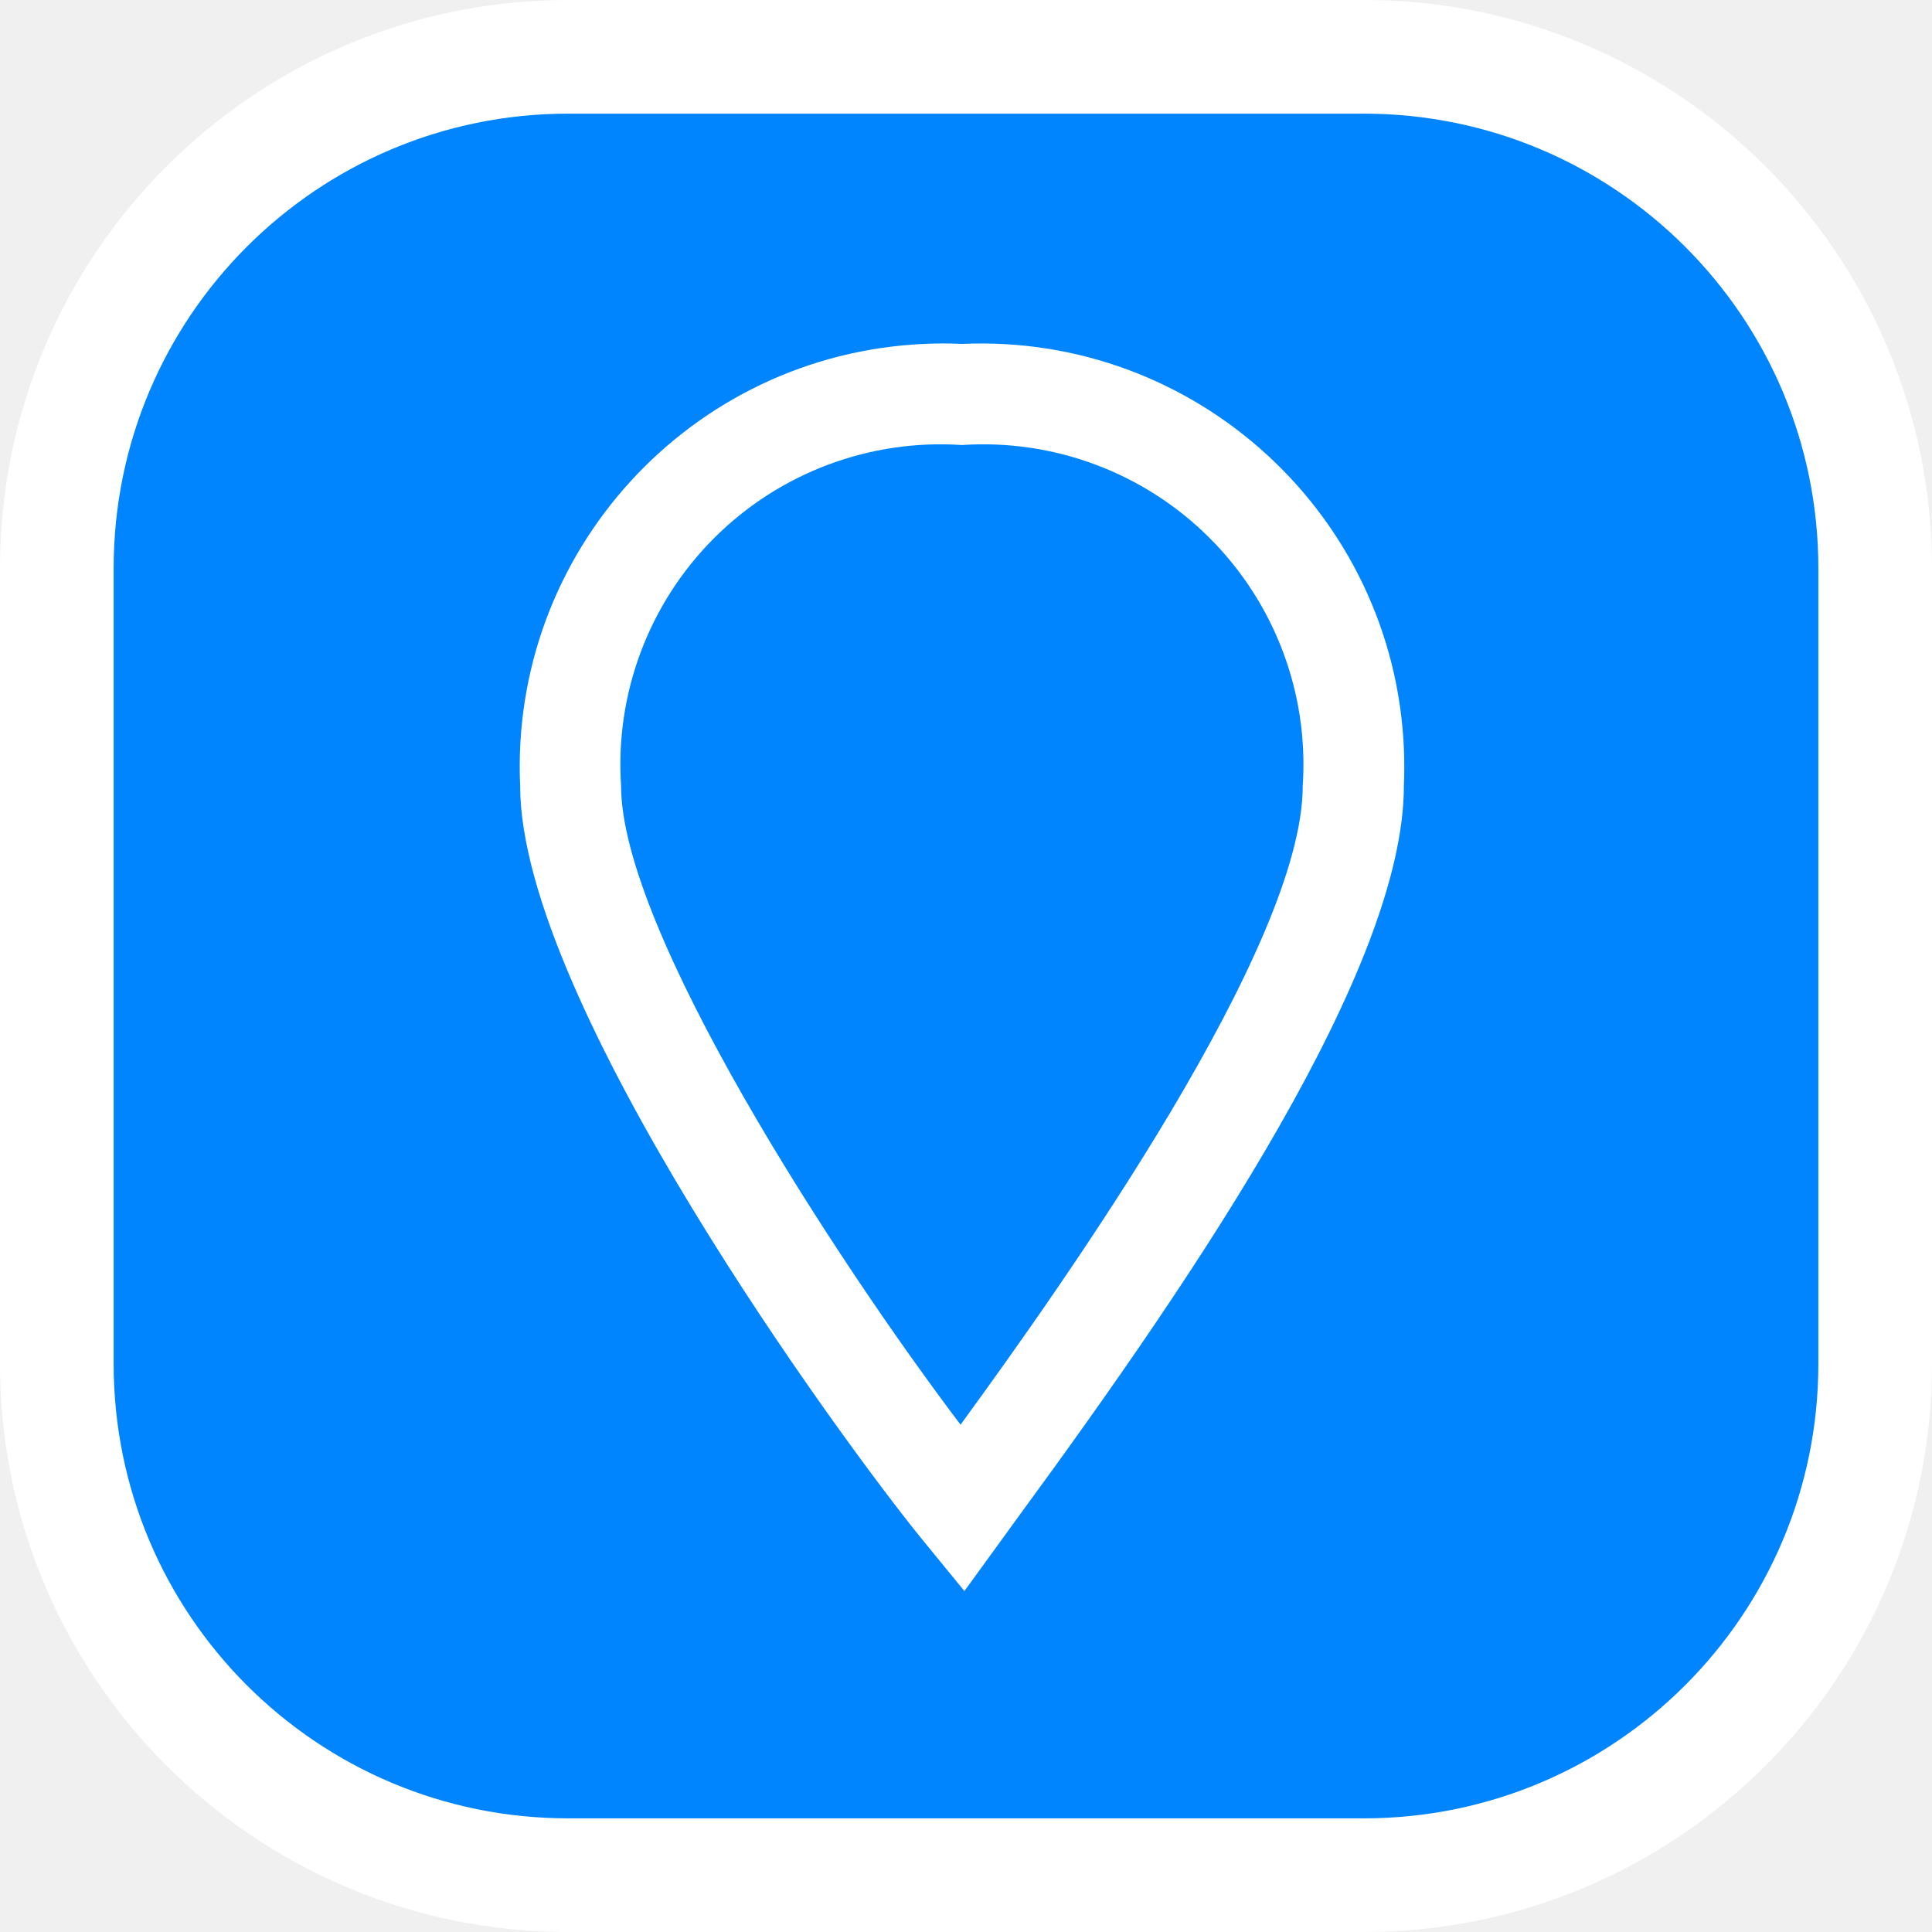
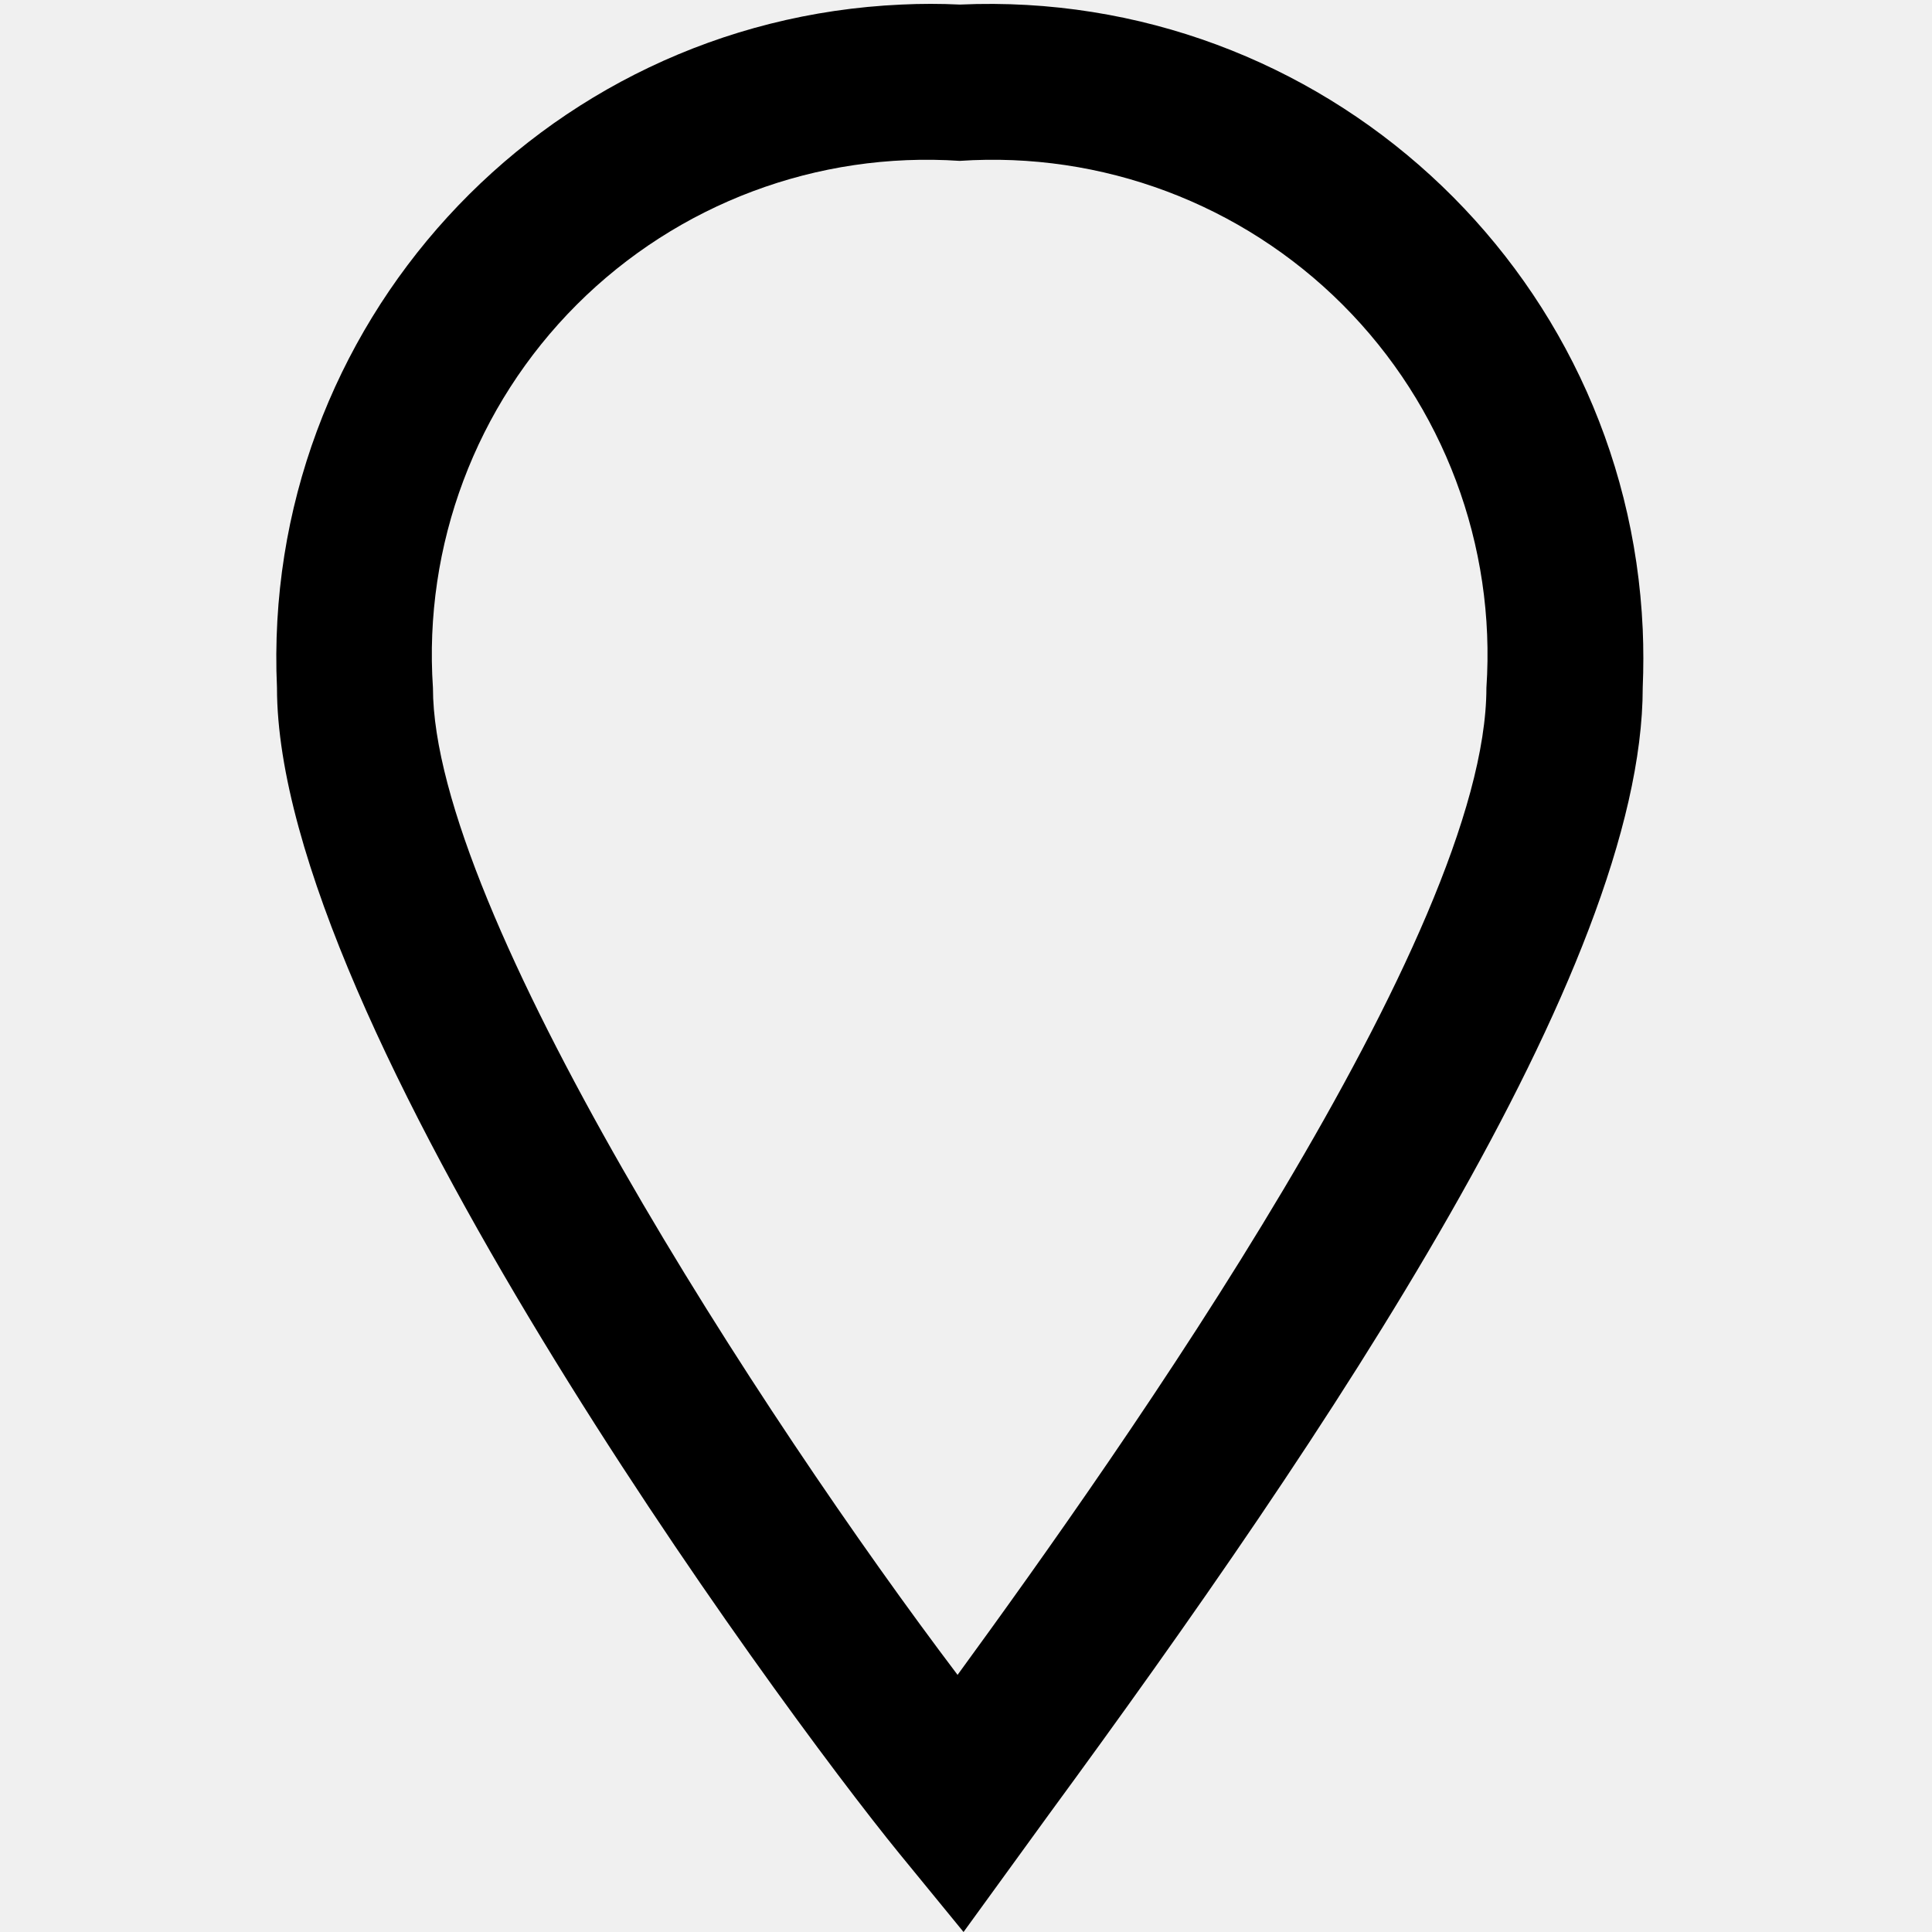
- <svg xmlns="http://www.w3.org/2000/svg" viewBox="0 0 17 17" height="17" width="17">
-   <rect fill="none" x="0" y="0" width="17" height="17" />
-   <rect x="1" y="1" rx="4" ry="4" width="15" height="15" stroke="#ffffff" style="stroke-linejoin:round;stroke-miterlimit:4;" fill="#ffffff" stroke-width="2" />
-   <rect x="1" y="1" width="15" height="15" rx="4" ry="4" fill="#0085ff" />
-   <path fill="#ffffff" transform="translate(3 3)" d="M5.486,11l-.365-.446c-.7-.858-3.544-4.739-3.544-6.638A3.726,3.726,0,0,1,5.132.026q.167-.008.333,0A3.726,3.726,0,0,1,9.353,3.583q.007.166,0,.331c0,1.6-1.806,4.268-3.38,6.415ZM5.465.916a2.817,2.817,0,0,0-3,3c0,1.268,1.883,4.161,2.987,5.62.935-1.282,3.011-4.217,3.011-5.62a2.817,2.817,0,0,0-3-3Z" />
+ <svg xmlns="http://www.w3.org/2000/svg" id="marker-stroked-11" width="11" height="11" viewBox="0 0 11 11">
+   <path id="Layer_7" d="M5.486,11l-.365-.446c-.7-.858-3.544-4.739-3.544-6.638A3.726,3.726,0,0,1,5.132.026q.167-.008.333,0A3.726,3.726,0,0,1,9.353,3.583q.007.166,0,.331c0,1.6-1.806,4.268-3.38,6.415ZM5.465.916a2.817,2.817,0,0,0-3,3c0,1.268,1.883,4.161,2.987,5.62.935-1.282,3.011-4.217,3.011-5.62a2.817,2.817,0,0,0-3-3Z" />
</svg>
